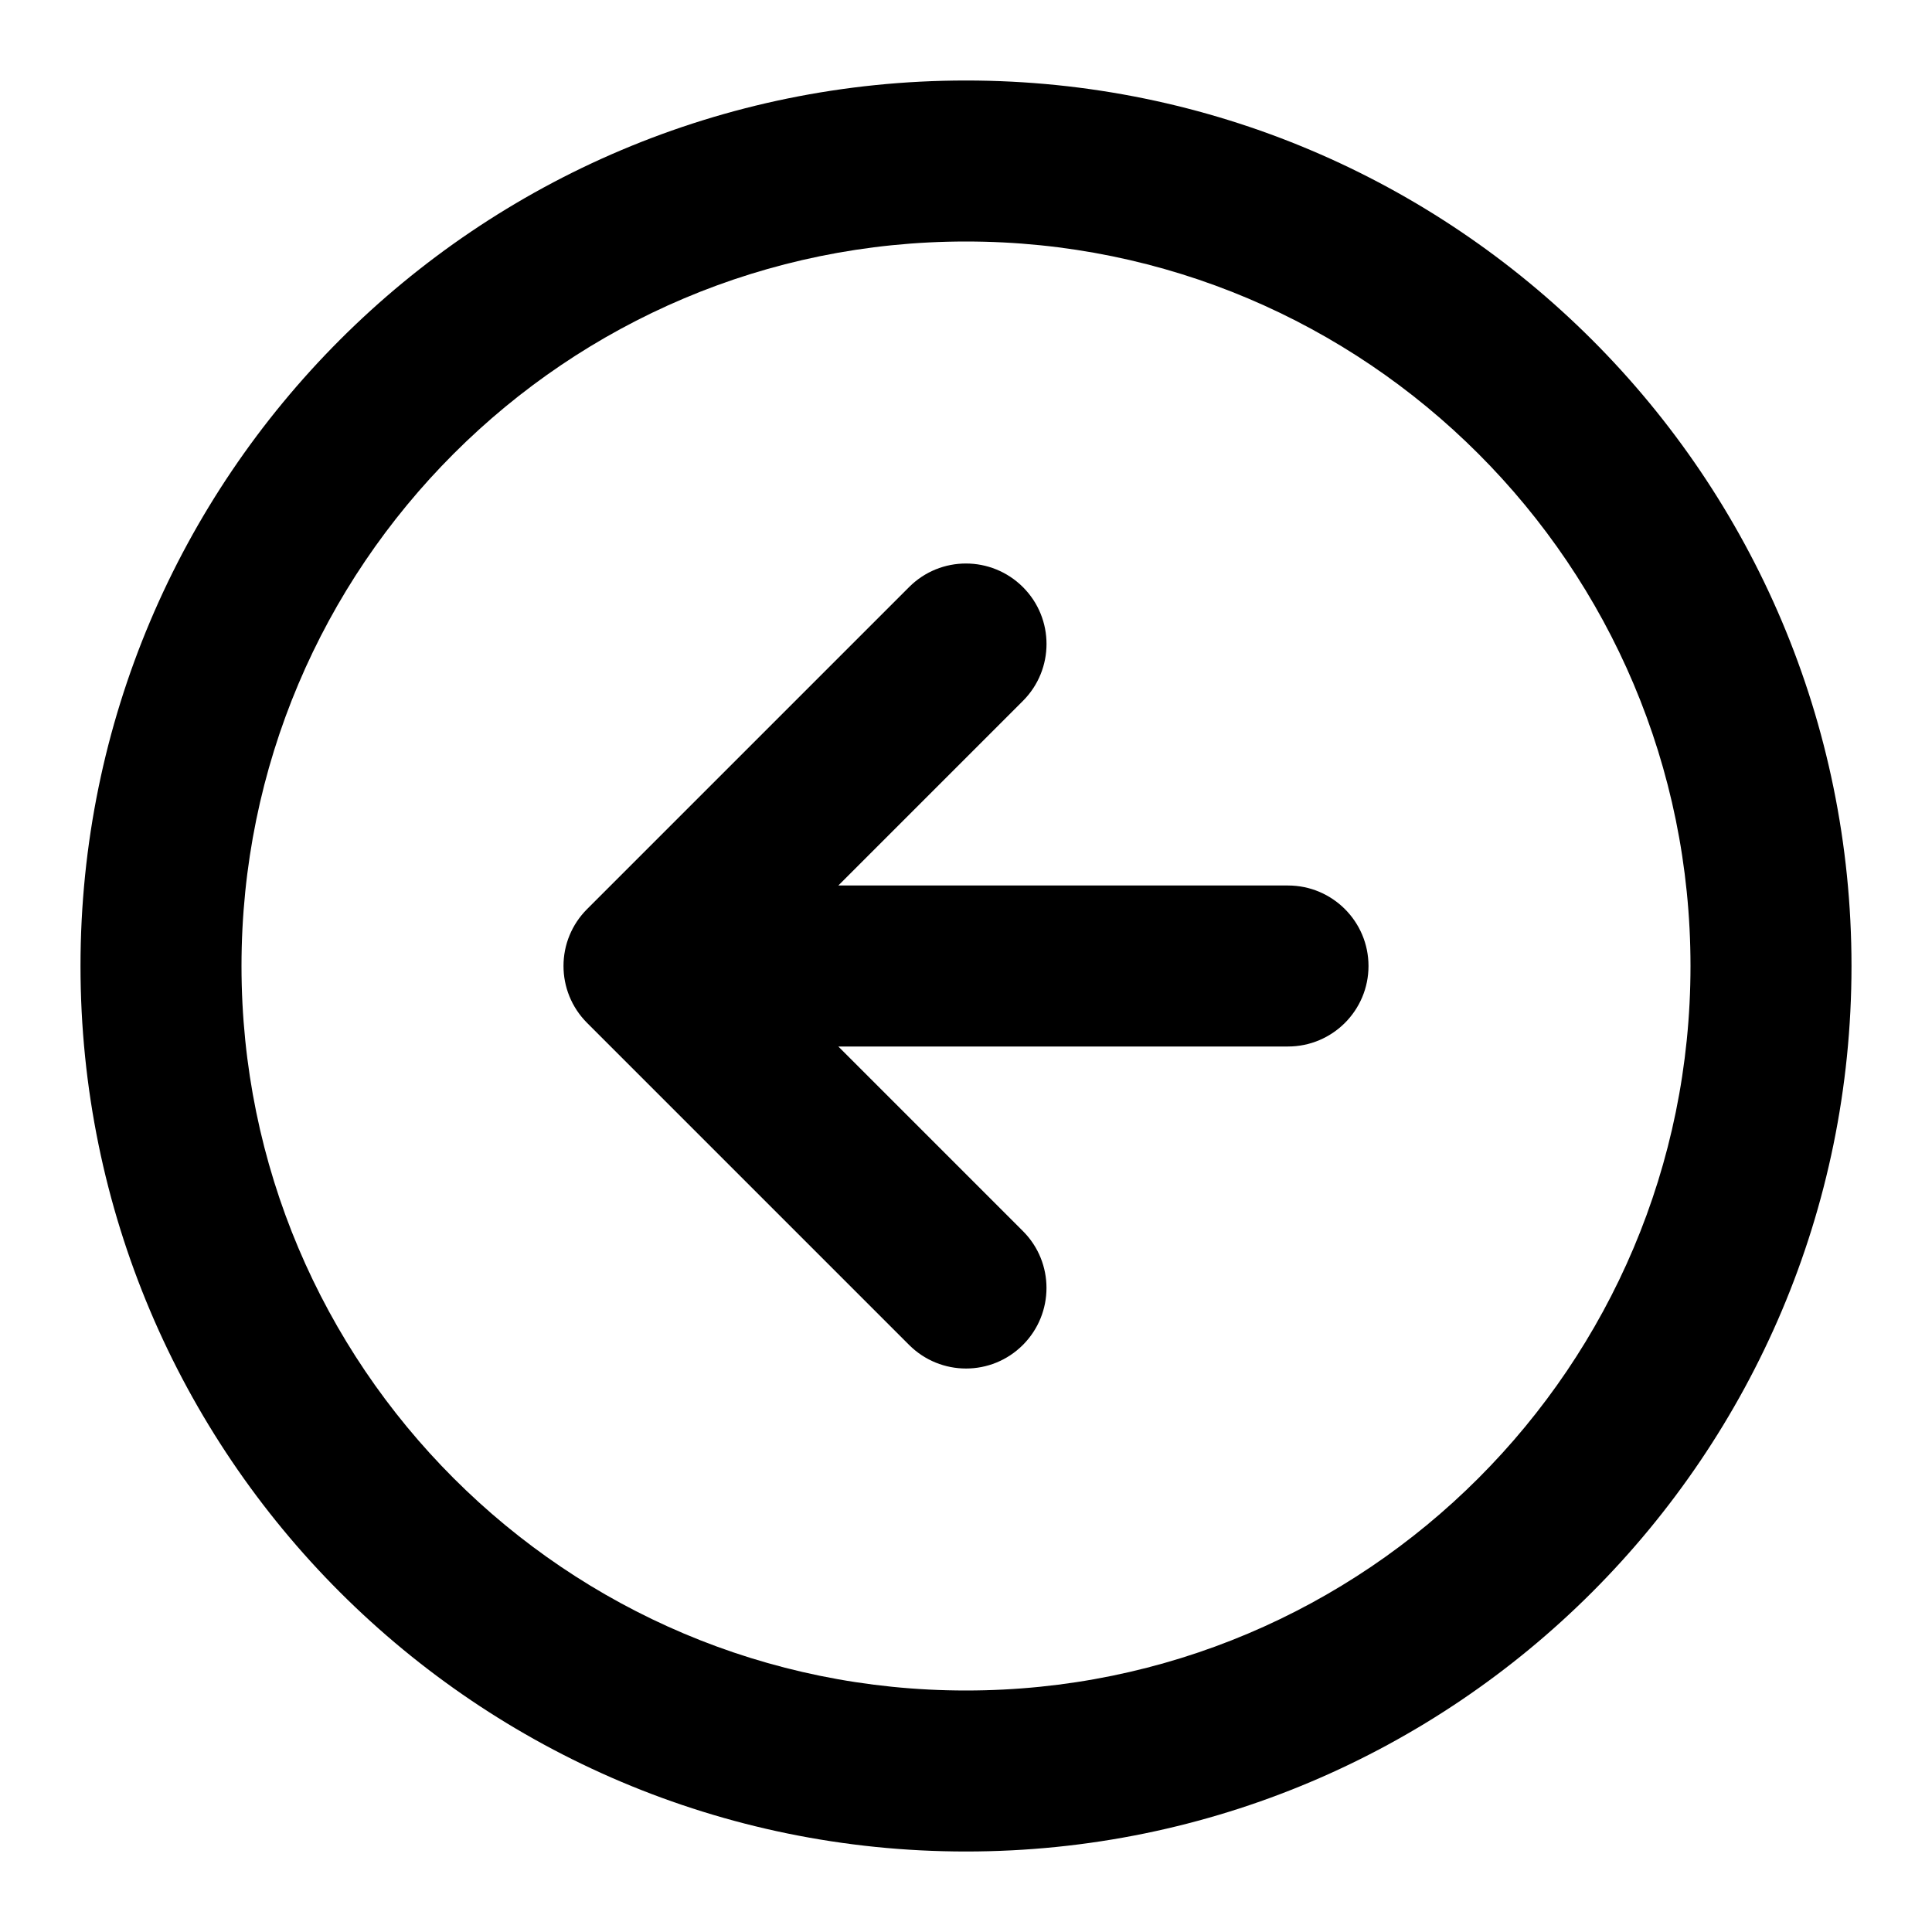
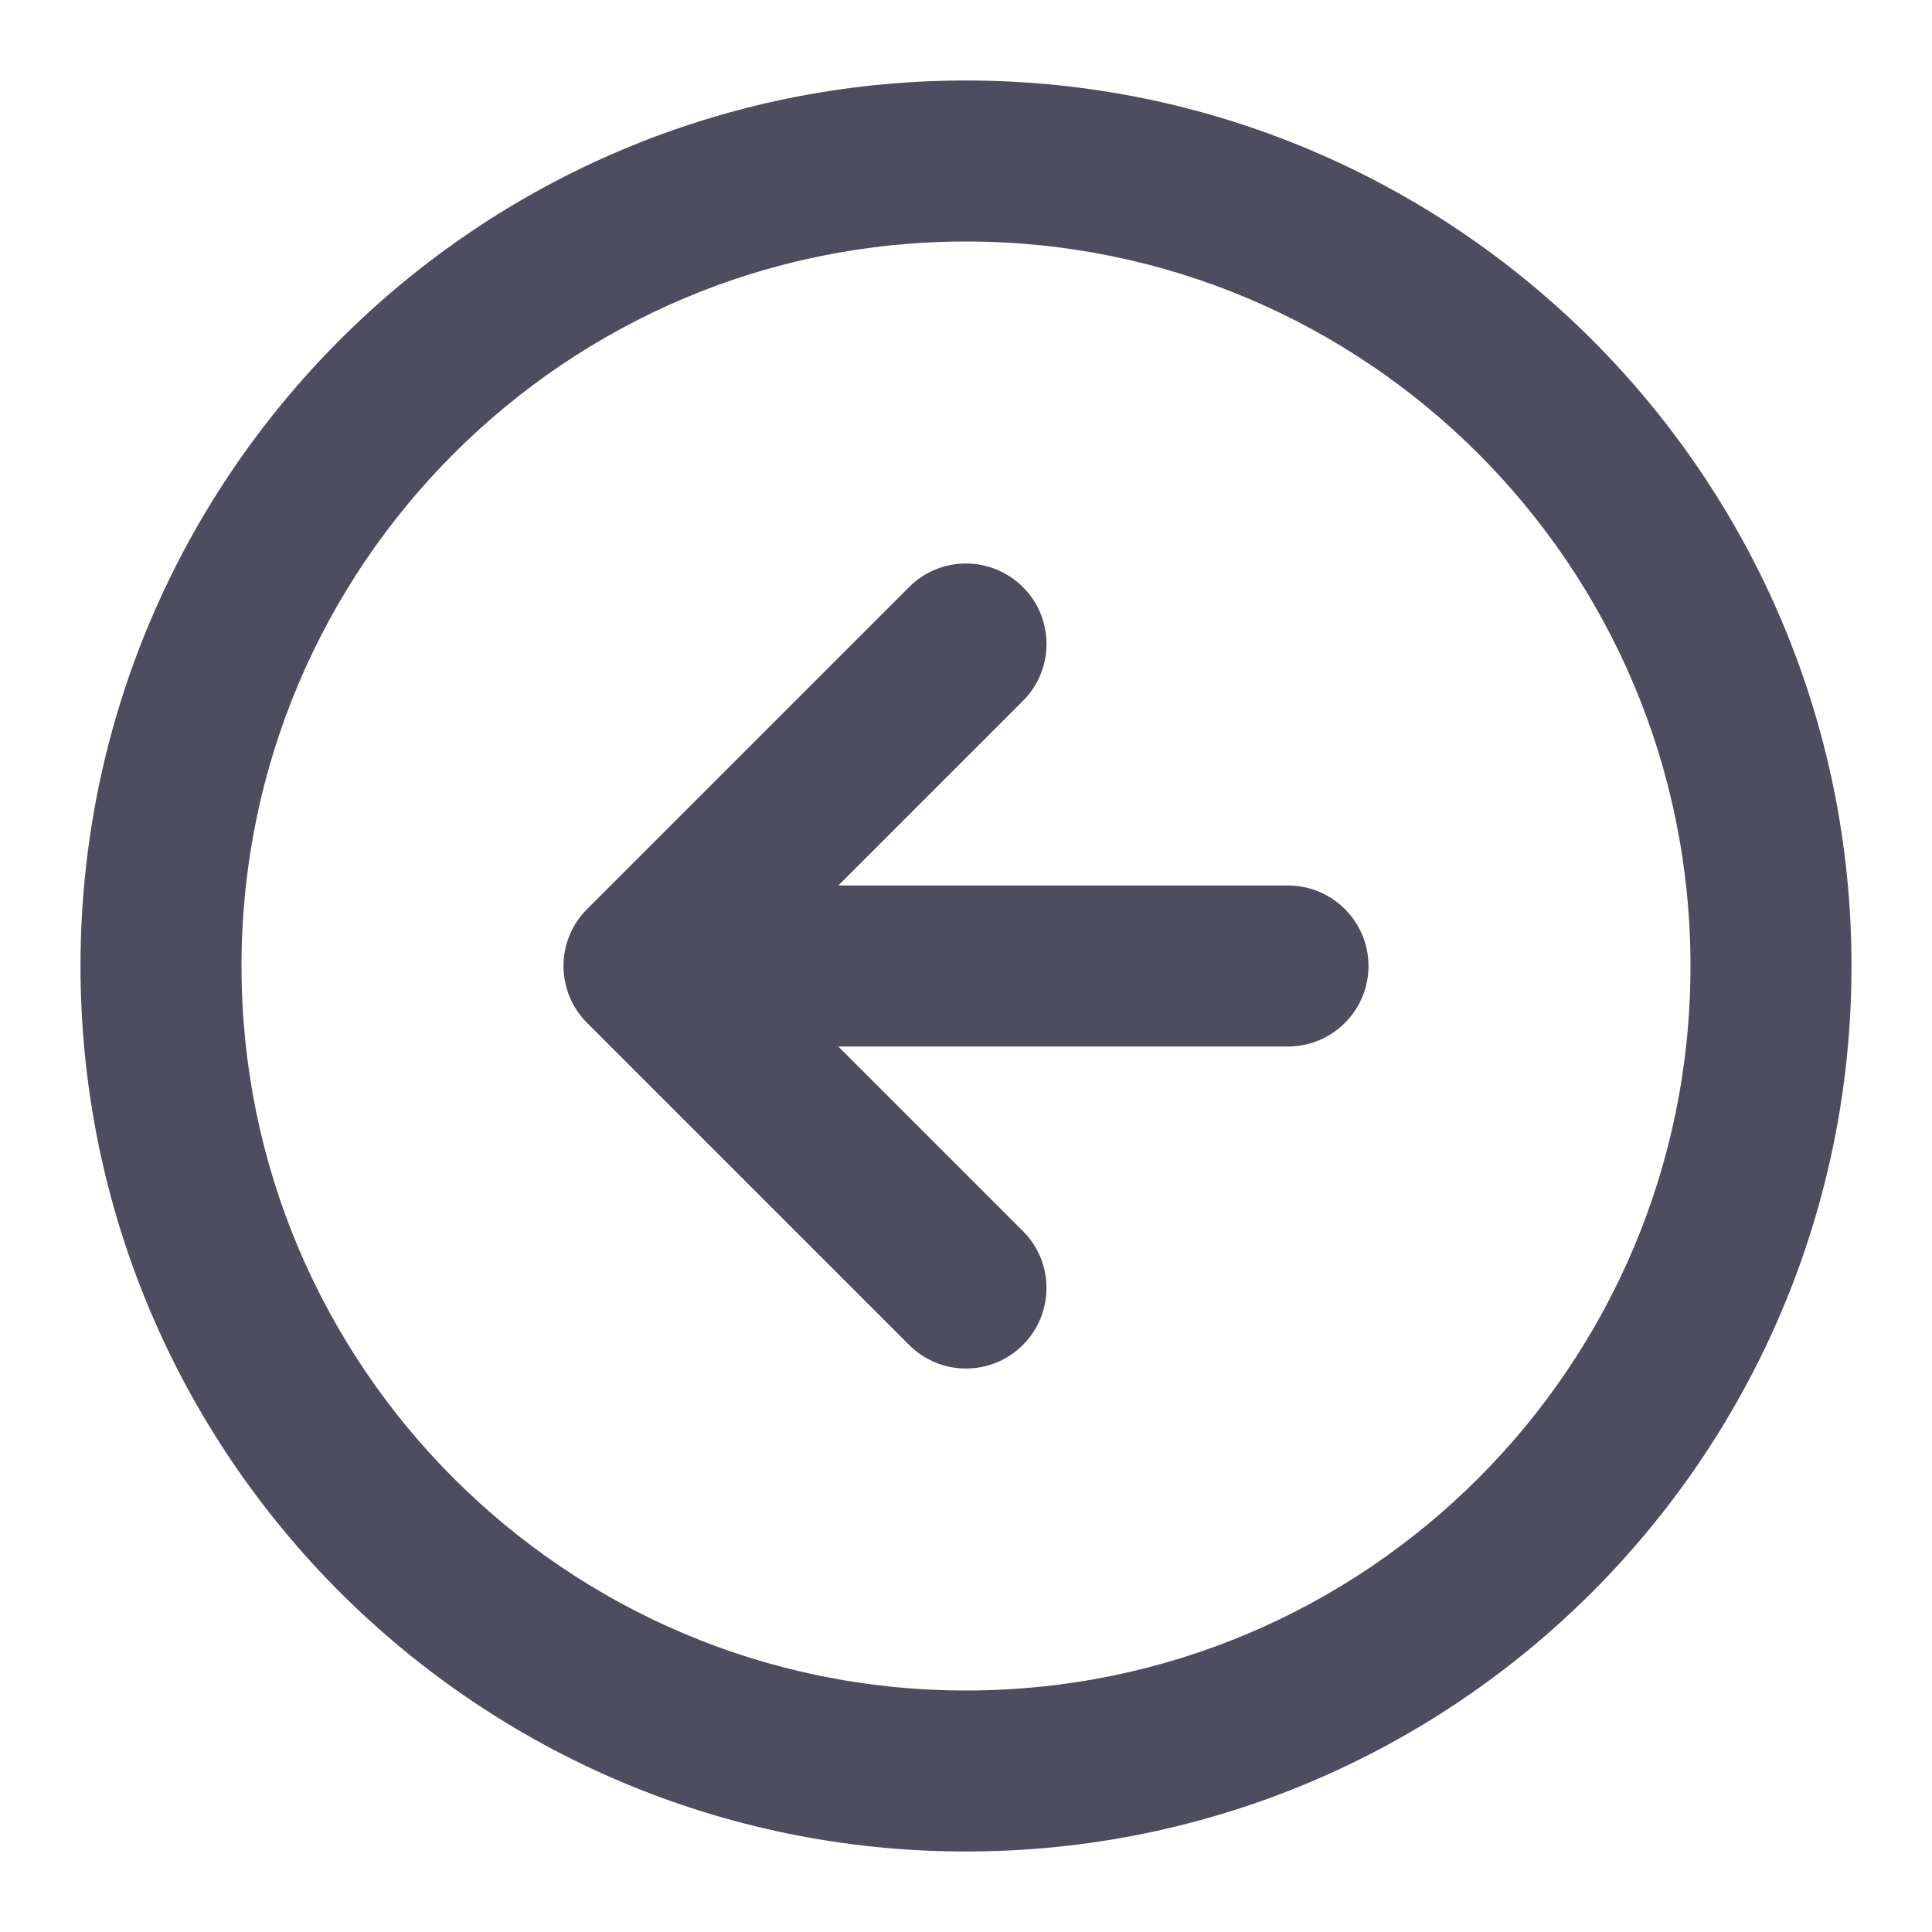
- <svg xmlns="http://www.w3.org/2000/svg" version="1.1" width="24" height="24" viewBox="0 0 24 24">
+ <svg xmlns="http://www.w3.org/2000/svg" fill="#4E4C5F" version="1.1" width="24" height="24" viewBox="0 0 24 24">
  <path d="M23 12c0-3.037-1.232-5.789-3.222-7.778s-4.741-3.222-7.778-3.222-5.789 1.232-7.778 3.222-3.222 4.741-3.222 7.778 1.232 5.789 3.222 7.778 4.741 3.222 7.778 3.222 5.789-1.232 7.778-3.222 3.222-4.741 3.222-7.778zM21 12c0 2.486-1.006 4.734-2.636 6.364s-3.878 2.636-6.364 2.636-4.734-1.006-6.364-2.636-2.636-3.878-2.636-6.364 1.006-4.734 2.636-6.364 3.878-2.636 6.364-2.636 4.734 1.006 6.364 2.636 2.636 3.878 2.636 6.364zM16 11h-5.586l2.293-2.293c0.391-0.391 0.391-1.024 0-1.414s-1.024-0.391-1.414 0l-4 4c-0.096 0.096-0.168 0.206-0.217 0.324-0.051 0.122-0.076 0.253-0.076 0.383 0 0.256 0.098 0.512 0.293 0.707l4 4c0.391 0.391 1.024 0.391 1.414 0s0.391-1.024 0-1.414l-2.293-2.293h5.586c0.552 0 1-0.448 1-1s-0.448-1-1-1z" />
</svg>
